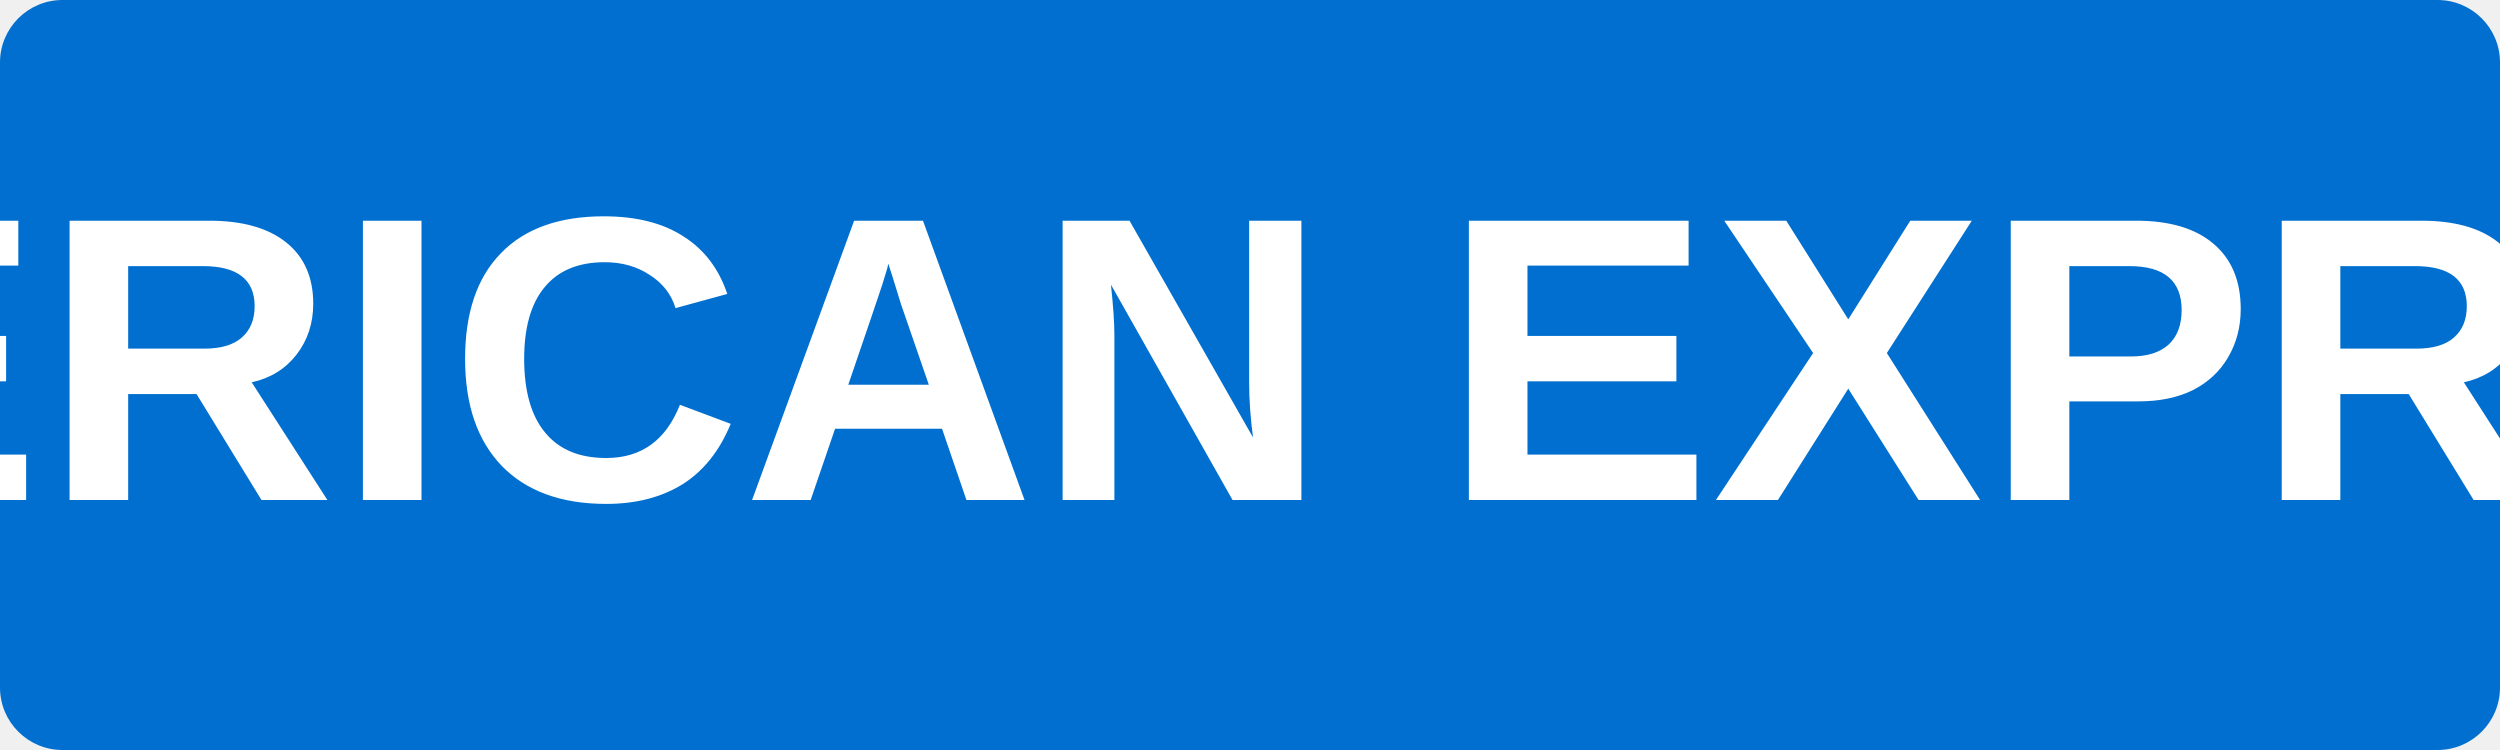
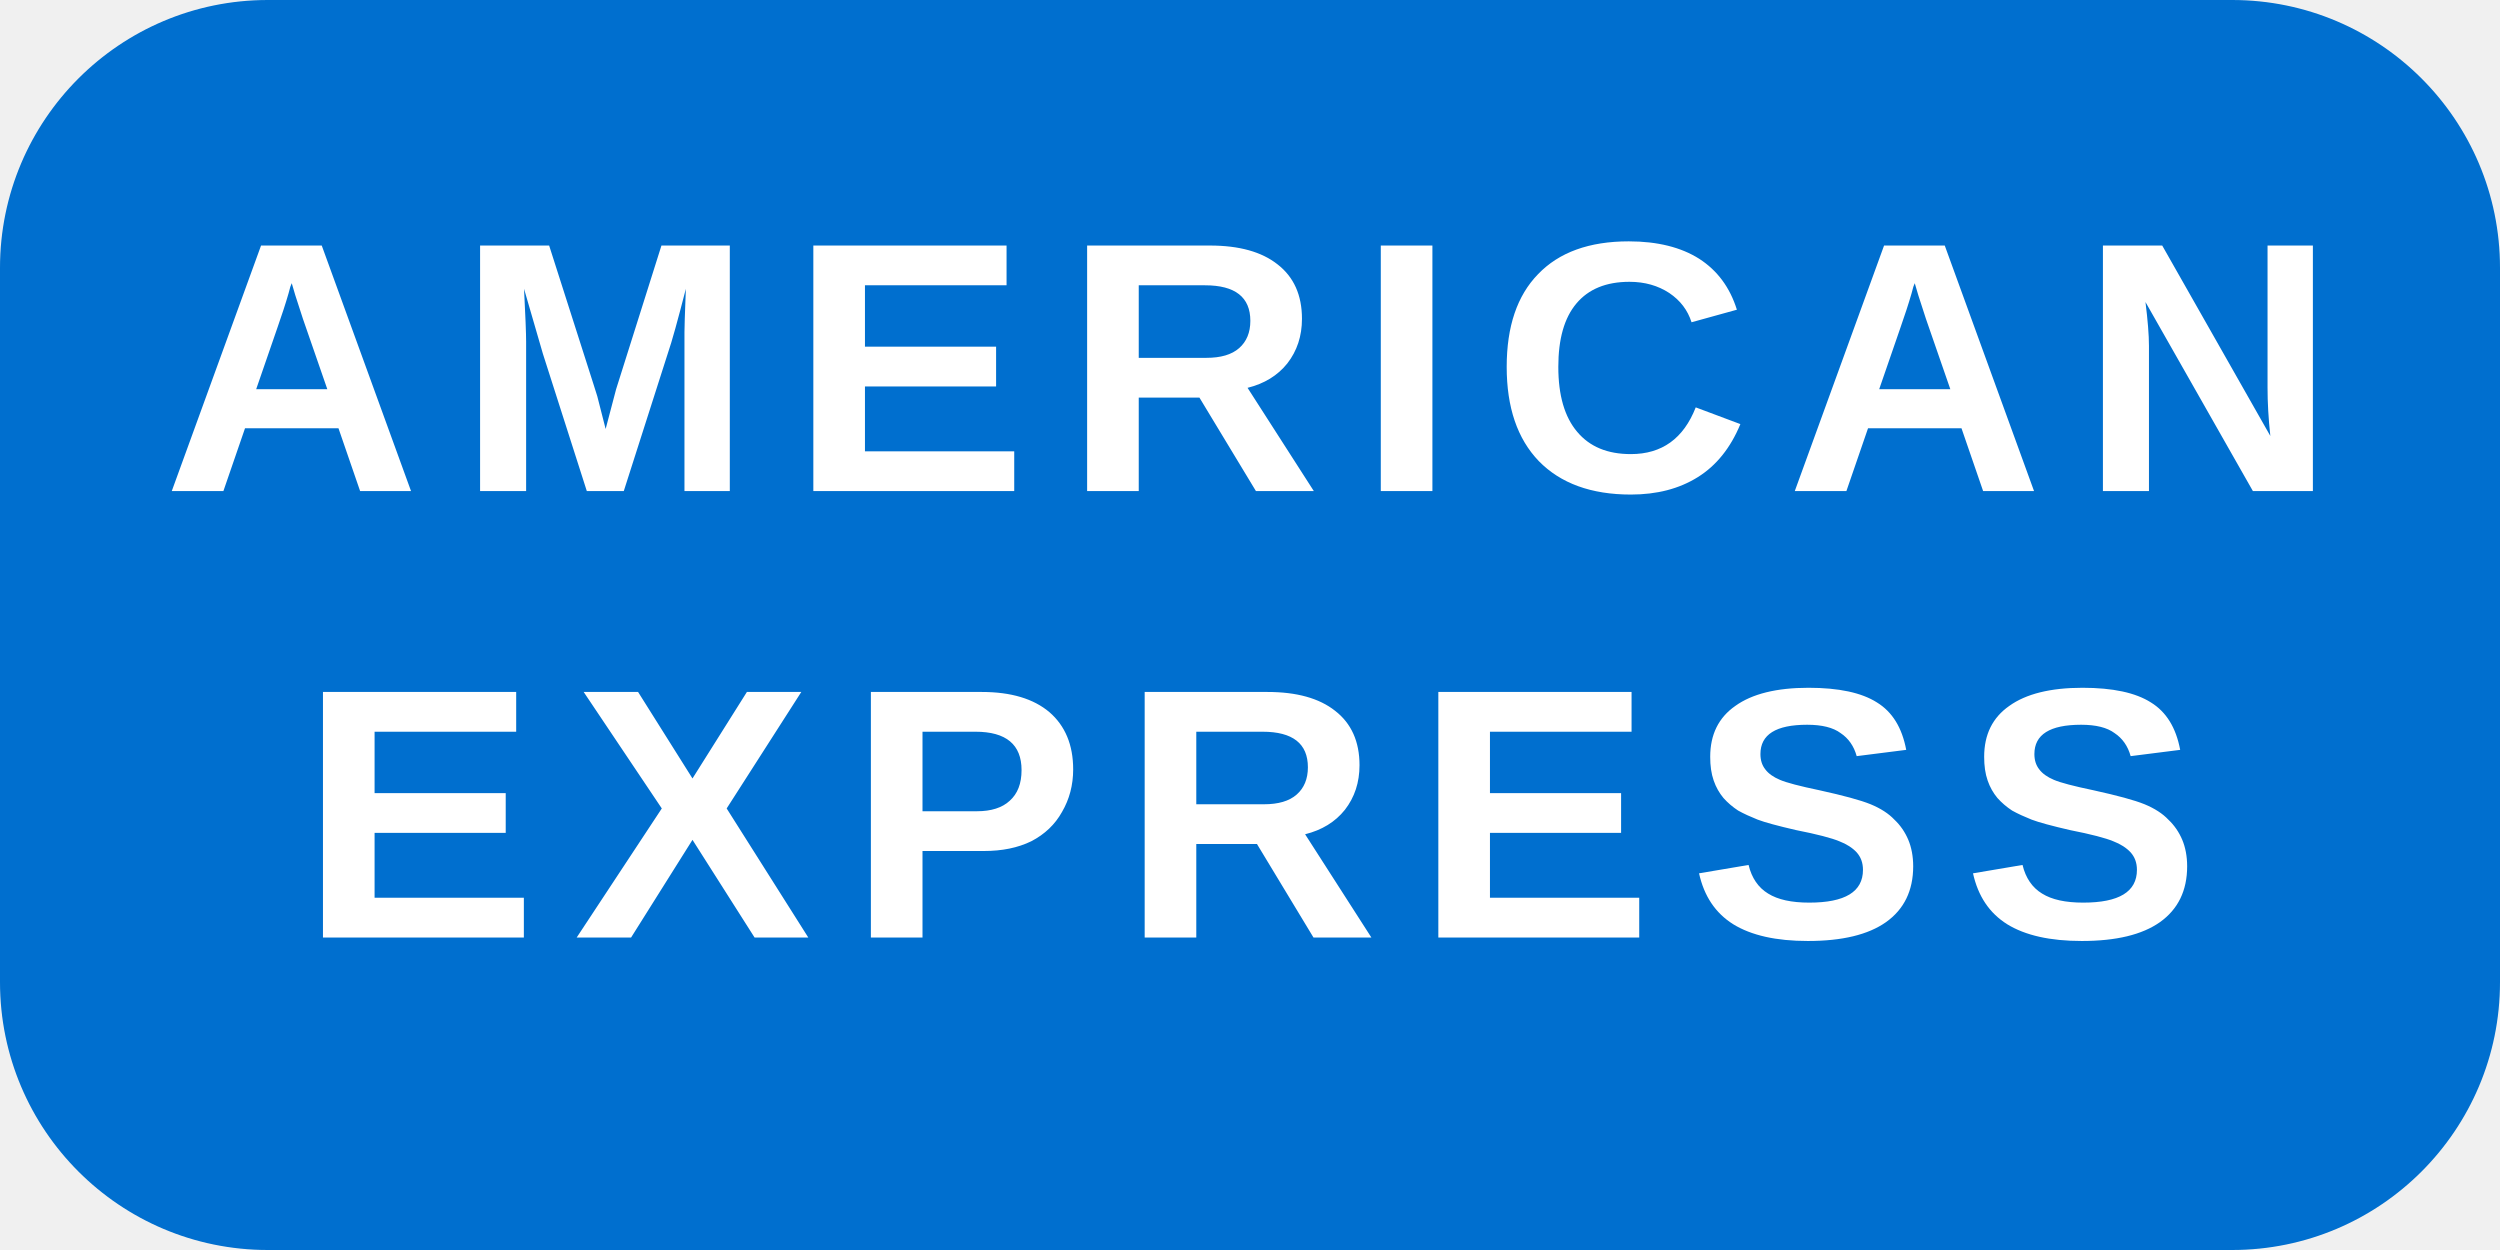
- <svg xmlns="http://www.w3.org/2000/svg" viewBox="0 0 80 24" width="80" height="24">
-   <rect width="80" height="24" rx="2" fill="#006FCF" />
-   <text x="40" y="16" font-family="Arial, Helvetica, sans-serif" font-size="13" font-weight="bold" fill="white" text-anchor="middle">AMERICAN EXPRESS</text>
+ <svg xmlns="http://www.w3.org/2000/svg" viewBox="0 0 56 28" width="56" height="28">
+   <rect width="56" height="28" rx="6" ry="6" fill="#006FCF" />
+   <text x="28" y="11" font-family="Arial, sans-serif" font-size="8" font-weight="bold" fill="#fff" text-anchor="middle" letter-spacing="0.1em">AMERICAN</text>
+   <text x="28" y="21" font-family="Arial, sans-serif" font-size="8" font-weight="bold" fill="#fff" text-anchor="middle" letter-spacing="0.1em">EXPRESS</text>
</svg>
